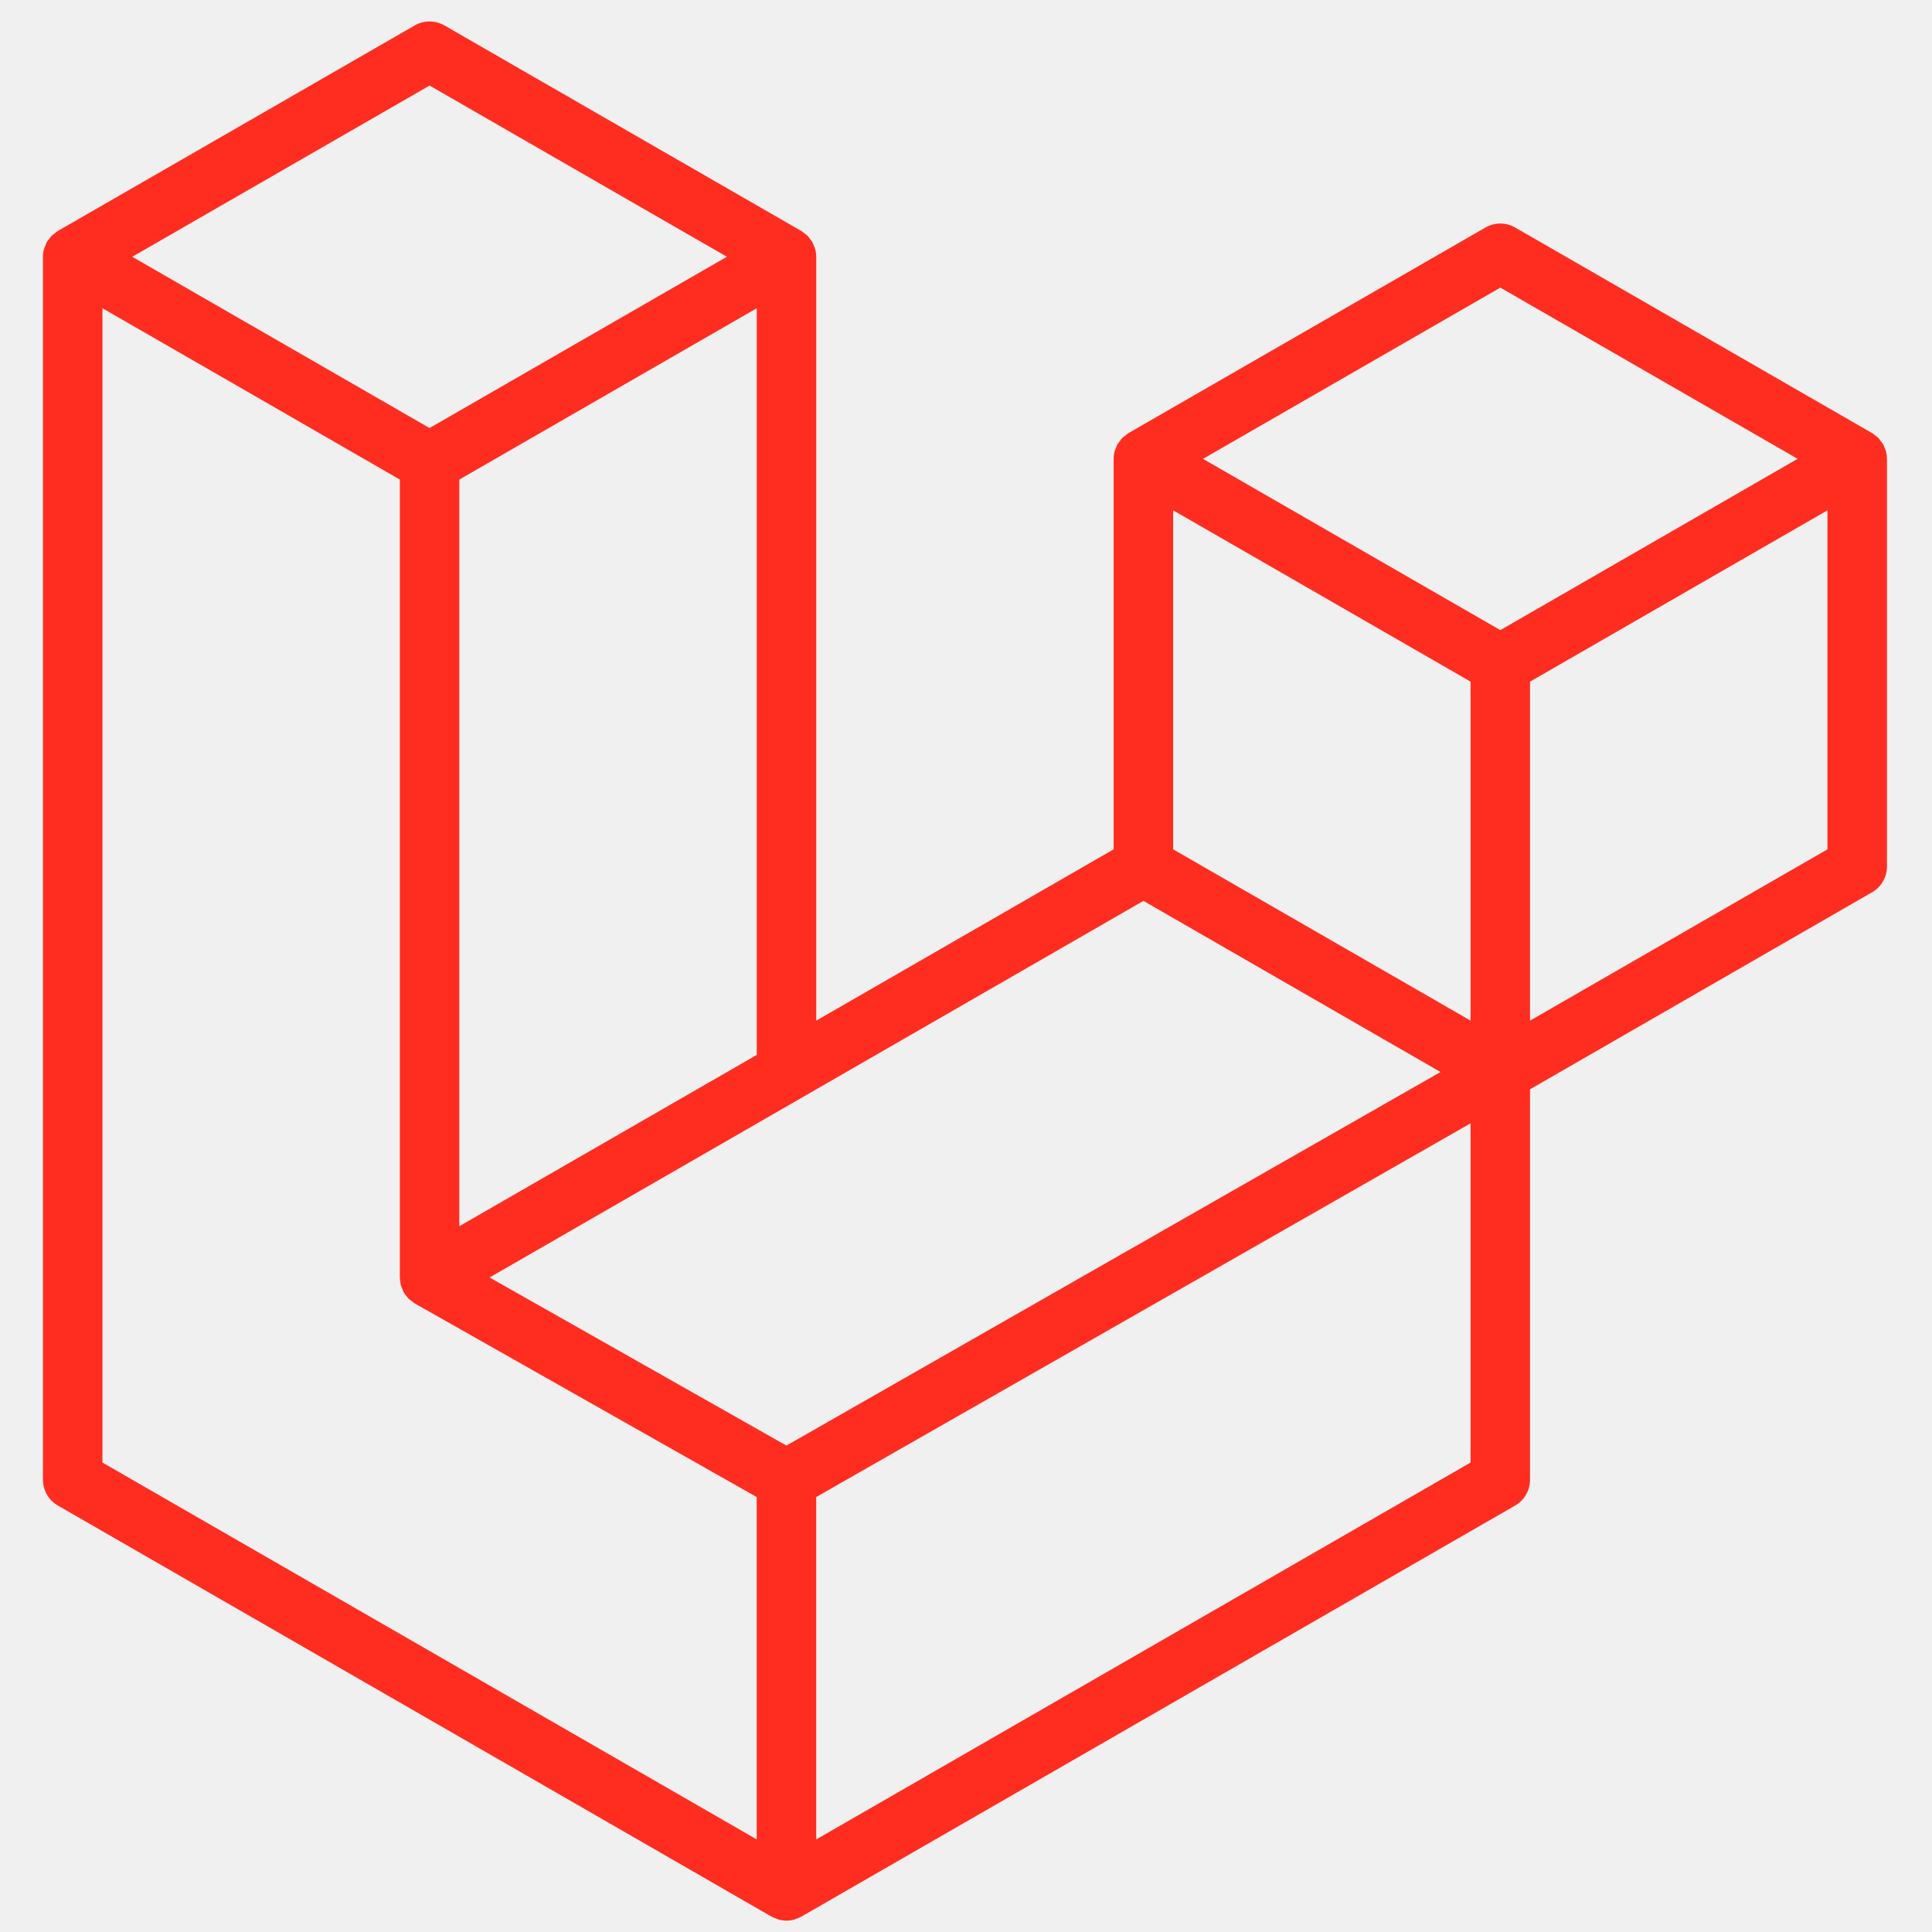
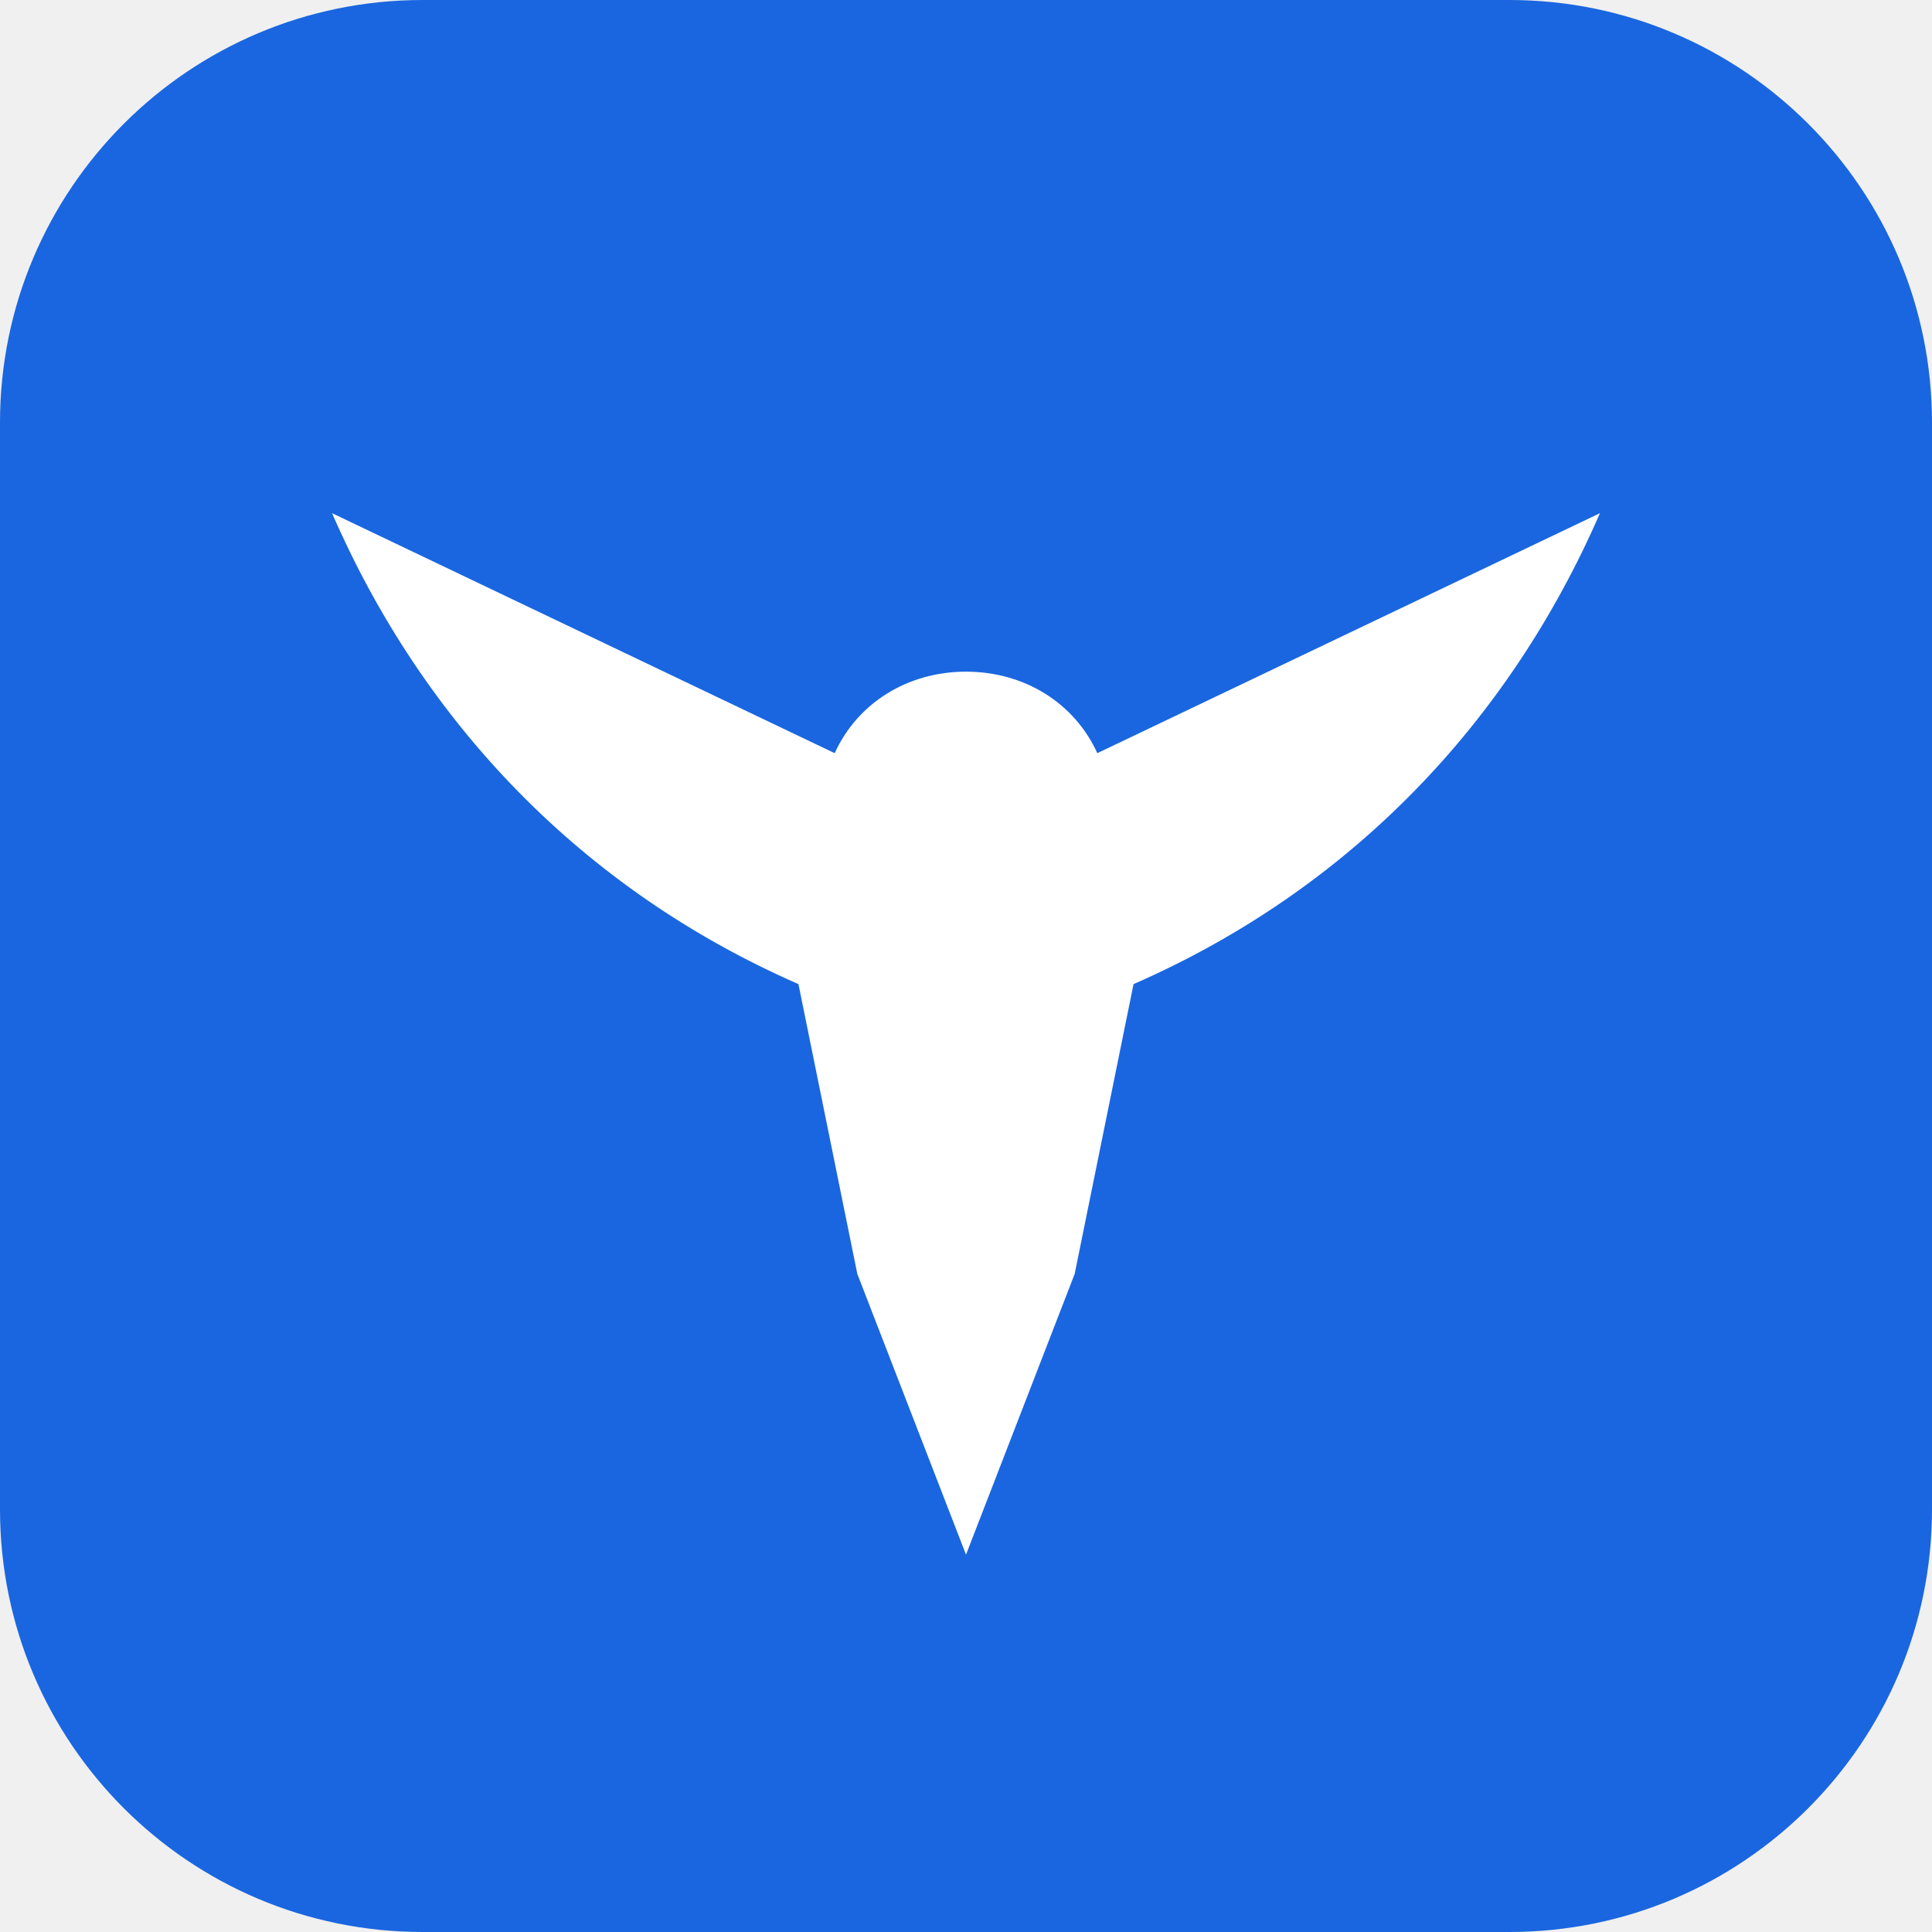
- <svg xmlns="http://www.w3.org/2000/svg" width="166" height="166" viewBox="0 0 166 166" fill="none">
-   <path fill-rule="evenodd" clip-rule="evenodd" d="M162.041 38.759C162.099 38.977 162.129 39.201 162.13 39.426V74.452C162.13 74.902 162.011 75.344 161.786 75.733C161.561 76.122 161.237 76.444 160.847 76.668L131.462 93.594V127.141C131.462 128.054 130.977 128.897 130.186 129.357L68.847 164.683C68.707 164.763 68.554 164.814 68.401 164.868C68.343 164.887 68.289 164.922 68.228 164.938C67.8 165.051 67.349 165.051 66.92 164.938C66.85 164.919 66.786 164.881 66.719 164.855C66.579 164.804 66.432 164.76 66.298 164.683L4.972 129.357C4.583 129.133 4.259 128.81 4.034 128.421C3.808 128.032 3.69 127.591 3.689 127.141L3.689 22.063C3.689 21.834 3.721 21.61 3.779 21.393C3.798 21.32 3.843 21.253 3.868 21.179C3.916 21.045 3.961 20.908 4.031 20.783C4.079 20.7 4.149 20.633 4.206 20.557C4.28 20.454 4.347 20.349 4.433 20.26C4.506 20.186 4.602 20.132 4.685 20.068C4.778 19.992 4.861 19.909 4.966 19.848L35.633 2.185C36.022 1.961 36.462 1.844 36.91 1.844C37.358 1.844 37.798 1.961 38.186 2.185L68.851 19.848H68.857C68.959 19.912 69.045 19.992 69.138 20.065C69.221 20.129 69.313 20.186 69.387 20.257C69.476 20.349 69.54 20.454 69.616 20.557C69.671 20.633 69.744 20.7 69.789 20.783C69.862 20.911 69.904 21.045 69.955 21.179C69.98 21.253 70.025 21.32 70.044 21.396C70.103 21.614 70.133 21.838 70.133 22.063V87.694L95.686 72.974V39.423C95.686 39.2 95.718 38.973 95.775 38.759C95.798 38.683 95.839 38.615 95.865 38.542C95.916 38.408 95.96 38.271 96.031 38.146C96.079 38.063 96.149 37.996 96.203 37.92C96.279 37.818 96.343 37.712 96.433 37.623C96.506 37.549 96.599 37.495 96.681 37.431C96.777 37.355 96.86 37.272 96.962 37.211L127.633 19.548C128.021 19.324 128.461 19.206 128.91 19.206C129.358 19.206 129.798 19.324 130.186 19.548L160.85 37.211C160.959 37.275 161.042 37.355 161.137 37.428C161.217 37.492 161.31 37.549 161.383 37.62C161.473 37.712 161.536 37.818 161.613 37.92C161.67 37.996 161.741 38.063 161.785 38.146C161.859 38.271 161.9 38.408 161.951 38.542C161.98 38.615 162.021 38.683 162.041 38.759ZM157.018 72.974V43.848L146.287 50.028L131.462 58.568V87.694L157.021 72.974H157.018ZM126.354 125.663V96.518L111.771 104.85L70.13 128.626V158.046L126.354 125.663ZM8.801 26.485V125.663L65.018 158.043V128.629L35.649 112L35.64 111.994L35.627 111.988C35.528 111.93 35.445 111.847 35.353 111.777C35.273 111.713 35.18 111.662 35.11 111.592L35.104 111.582C35.021 111.502 34.963 111.403 34.893 111.314C34.829 111.228 34.753 111.154 34.702 111.065L34.699 111.055C34.641 110.96 34.606 110.845 34.565 110.736C34.523 110.64 34.469 110.551 34.443 110.449C34.411 110.328 34.405 110.197 34.392 110.072C34.379 109.976 34.354 109.881 34.354 109.785V109.778V41.205L19.532 32.662L8.801 26.485ZM36.913 7.35L11.364 22.063L36.907 36.777L62.453 22.06L36.907 7.35H36.913ZM50.2 99.174L65.022 90.637V26.485L54.291 32.665L39.466 41.205V105.357L50.2 99.174ZM128.91 24.713L103.363 39.426L128.91 54.14L154.453 39.423L128.91 24.713ZM126.354 58.568L111.529 50.028L100.798 43.848V72.974L115.619 81.511L126.354 87.694V58.568ZM67.571 124.205L105.042 102.803L123.772 92.109L98.245 77.405L68.854 94.334L42.066 109.762L67.571 124.205Z" fill="#FF2D20" />
+ <svg xmlns="http://www.w3.org/2000/svg" viewBox="0 0 32 32">
+   <rect width="32" height="32" rx="7" fill="#1a66e0" />
+   <path fill="#fff" transform="translate(4 4) scale(.75)" d="M16 9.5c1.3 0 2.4.7 2.9 1.8L30 6c-2 4.6-5.5 8.3-10.3 10.4l-1.3 6.4L16 29l-2.4-6.2-1.3-6.4C7.5 14.3 4 10.6 2 6l11.1 5.3c.5-1.1 1.6-1.8 2.9-1.8Z" />
</svg>
